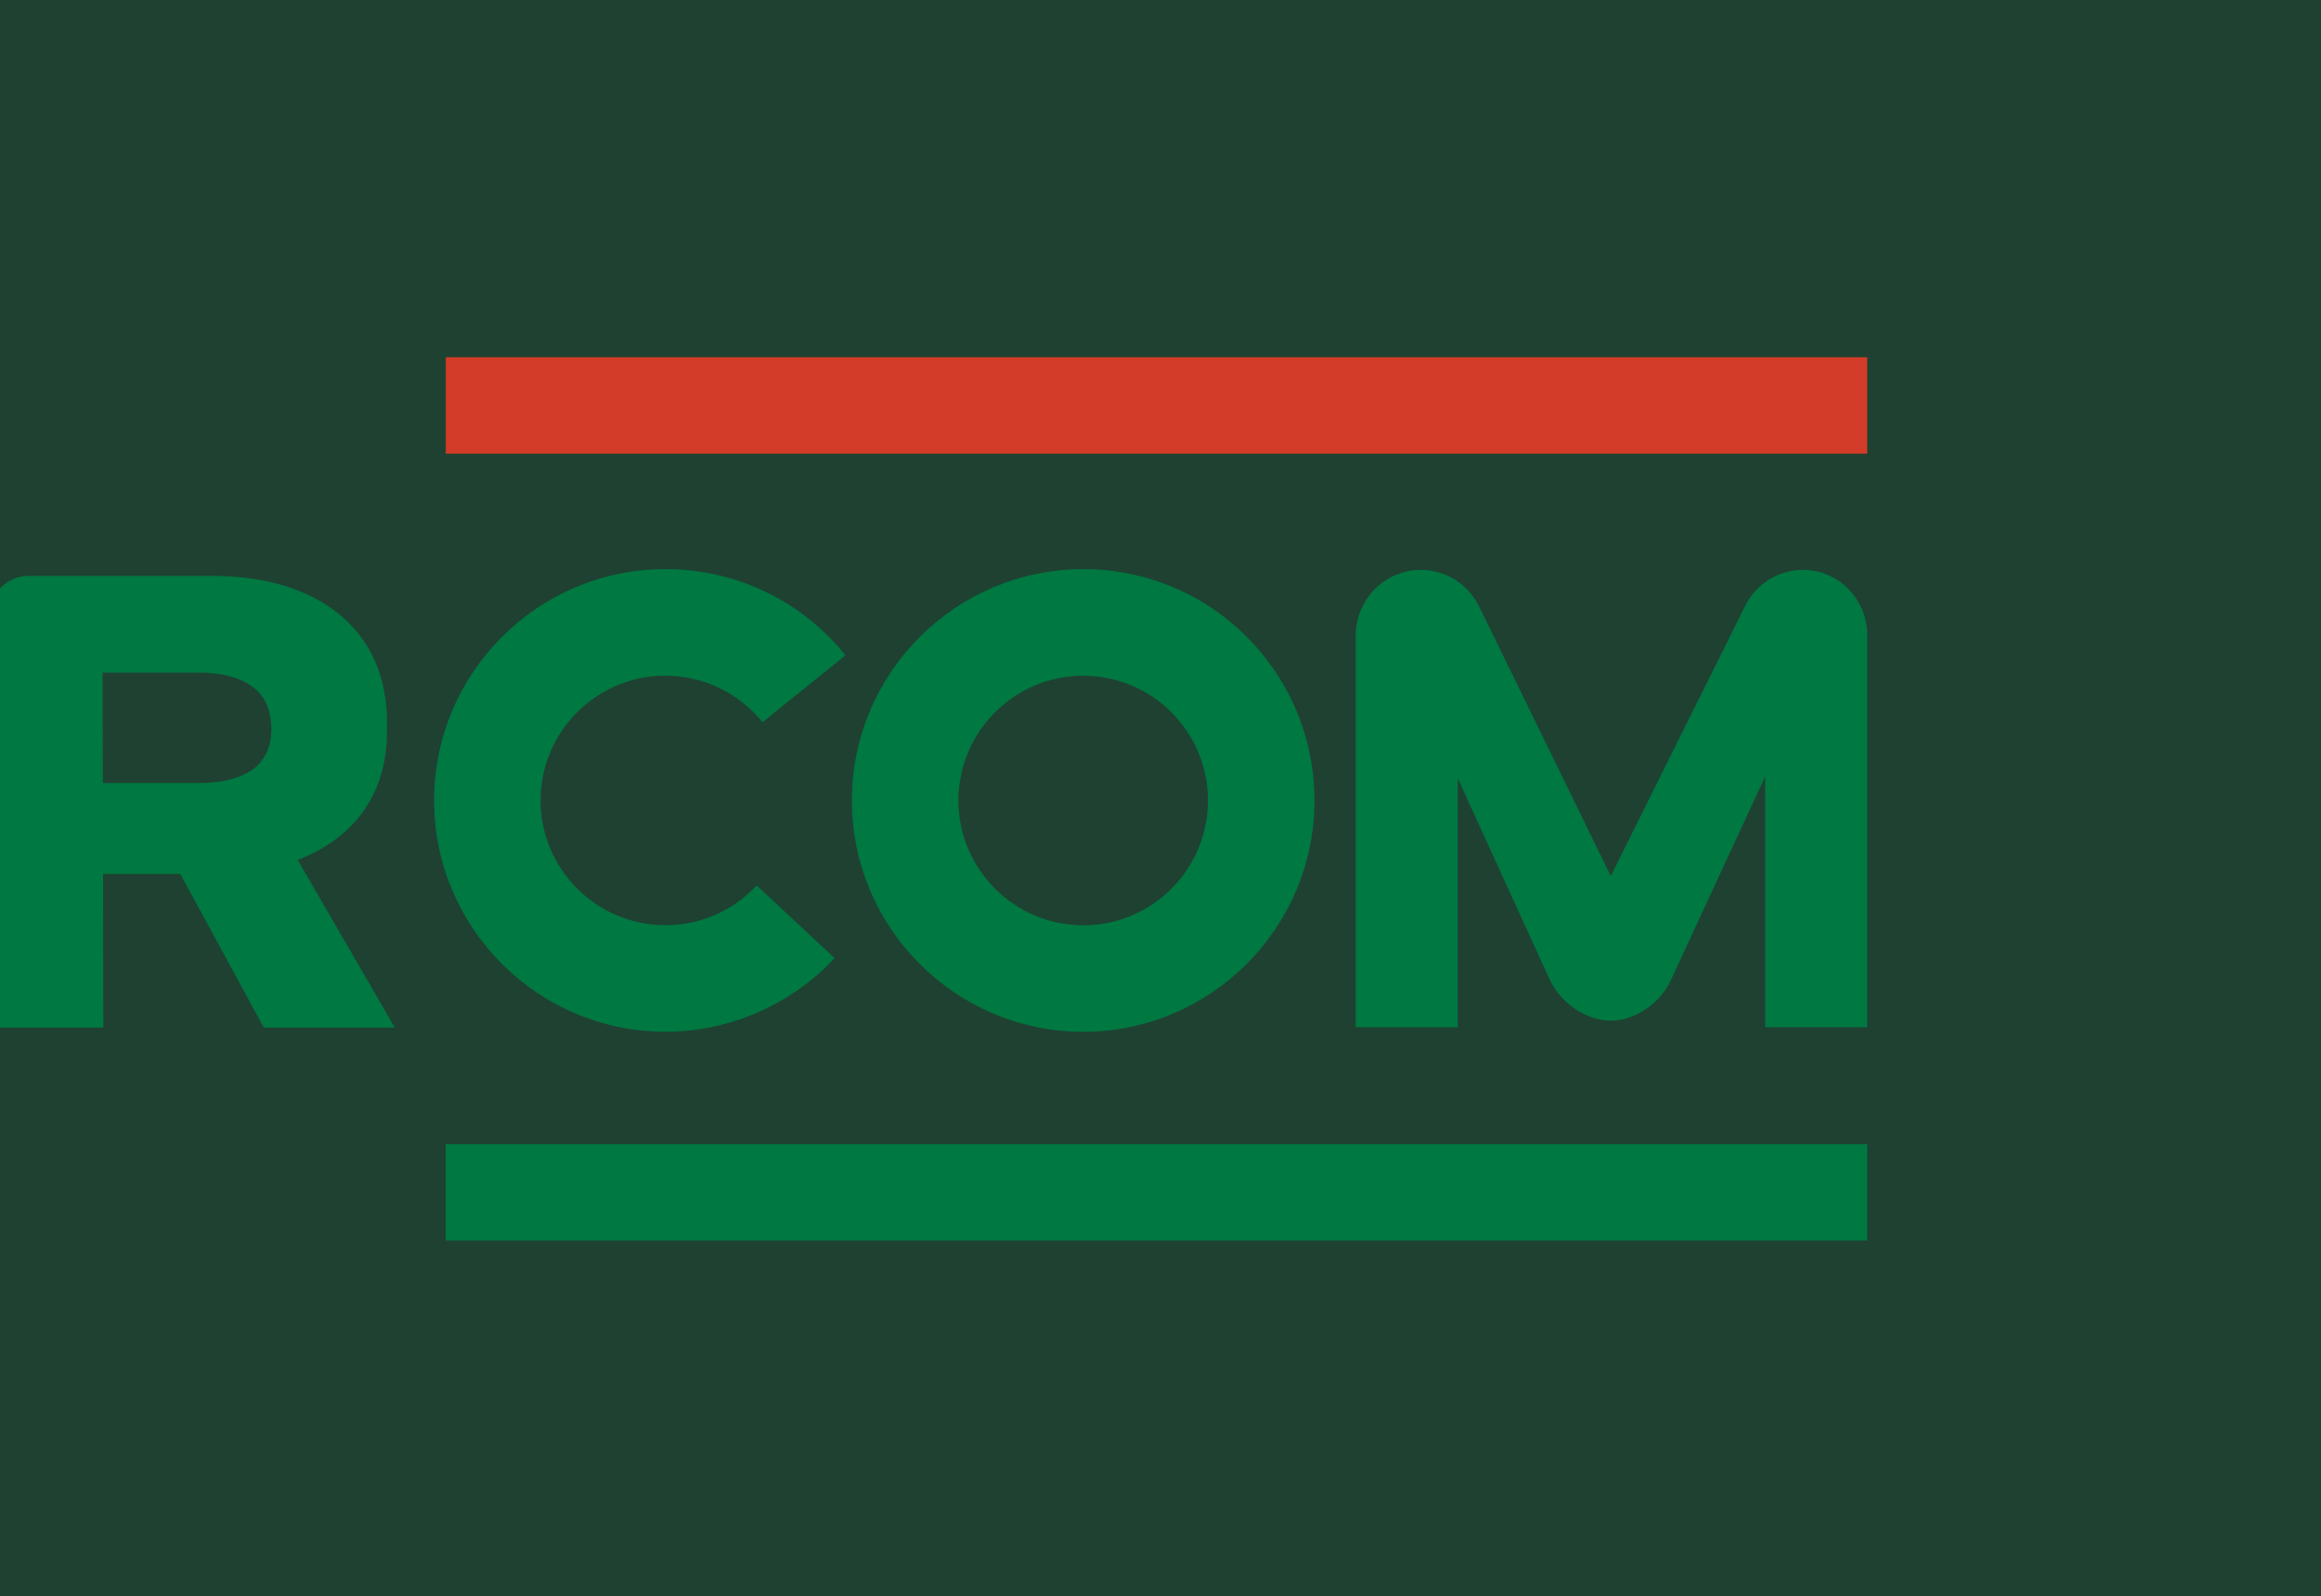
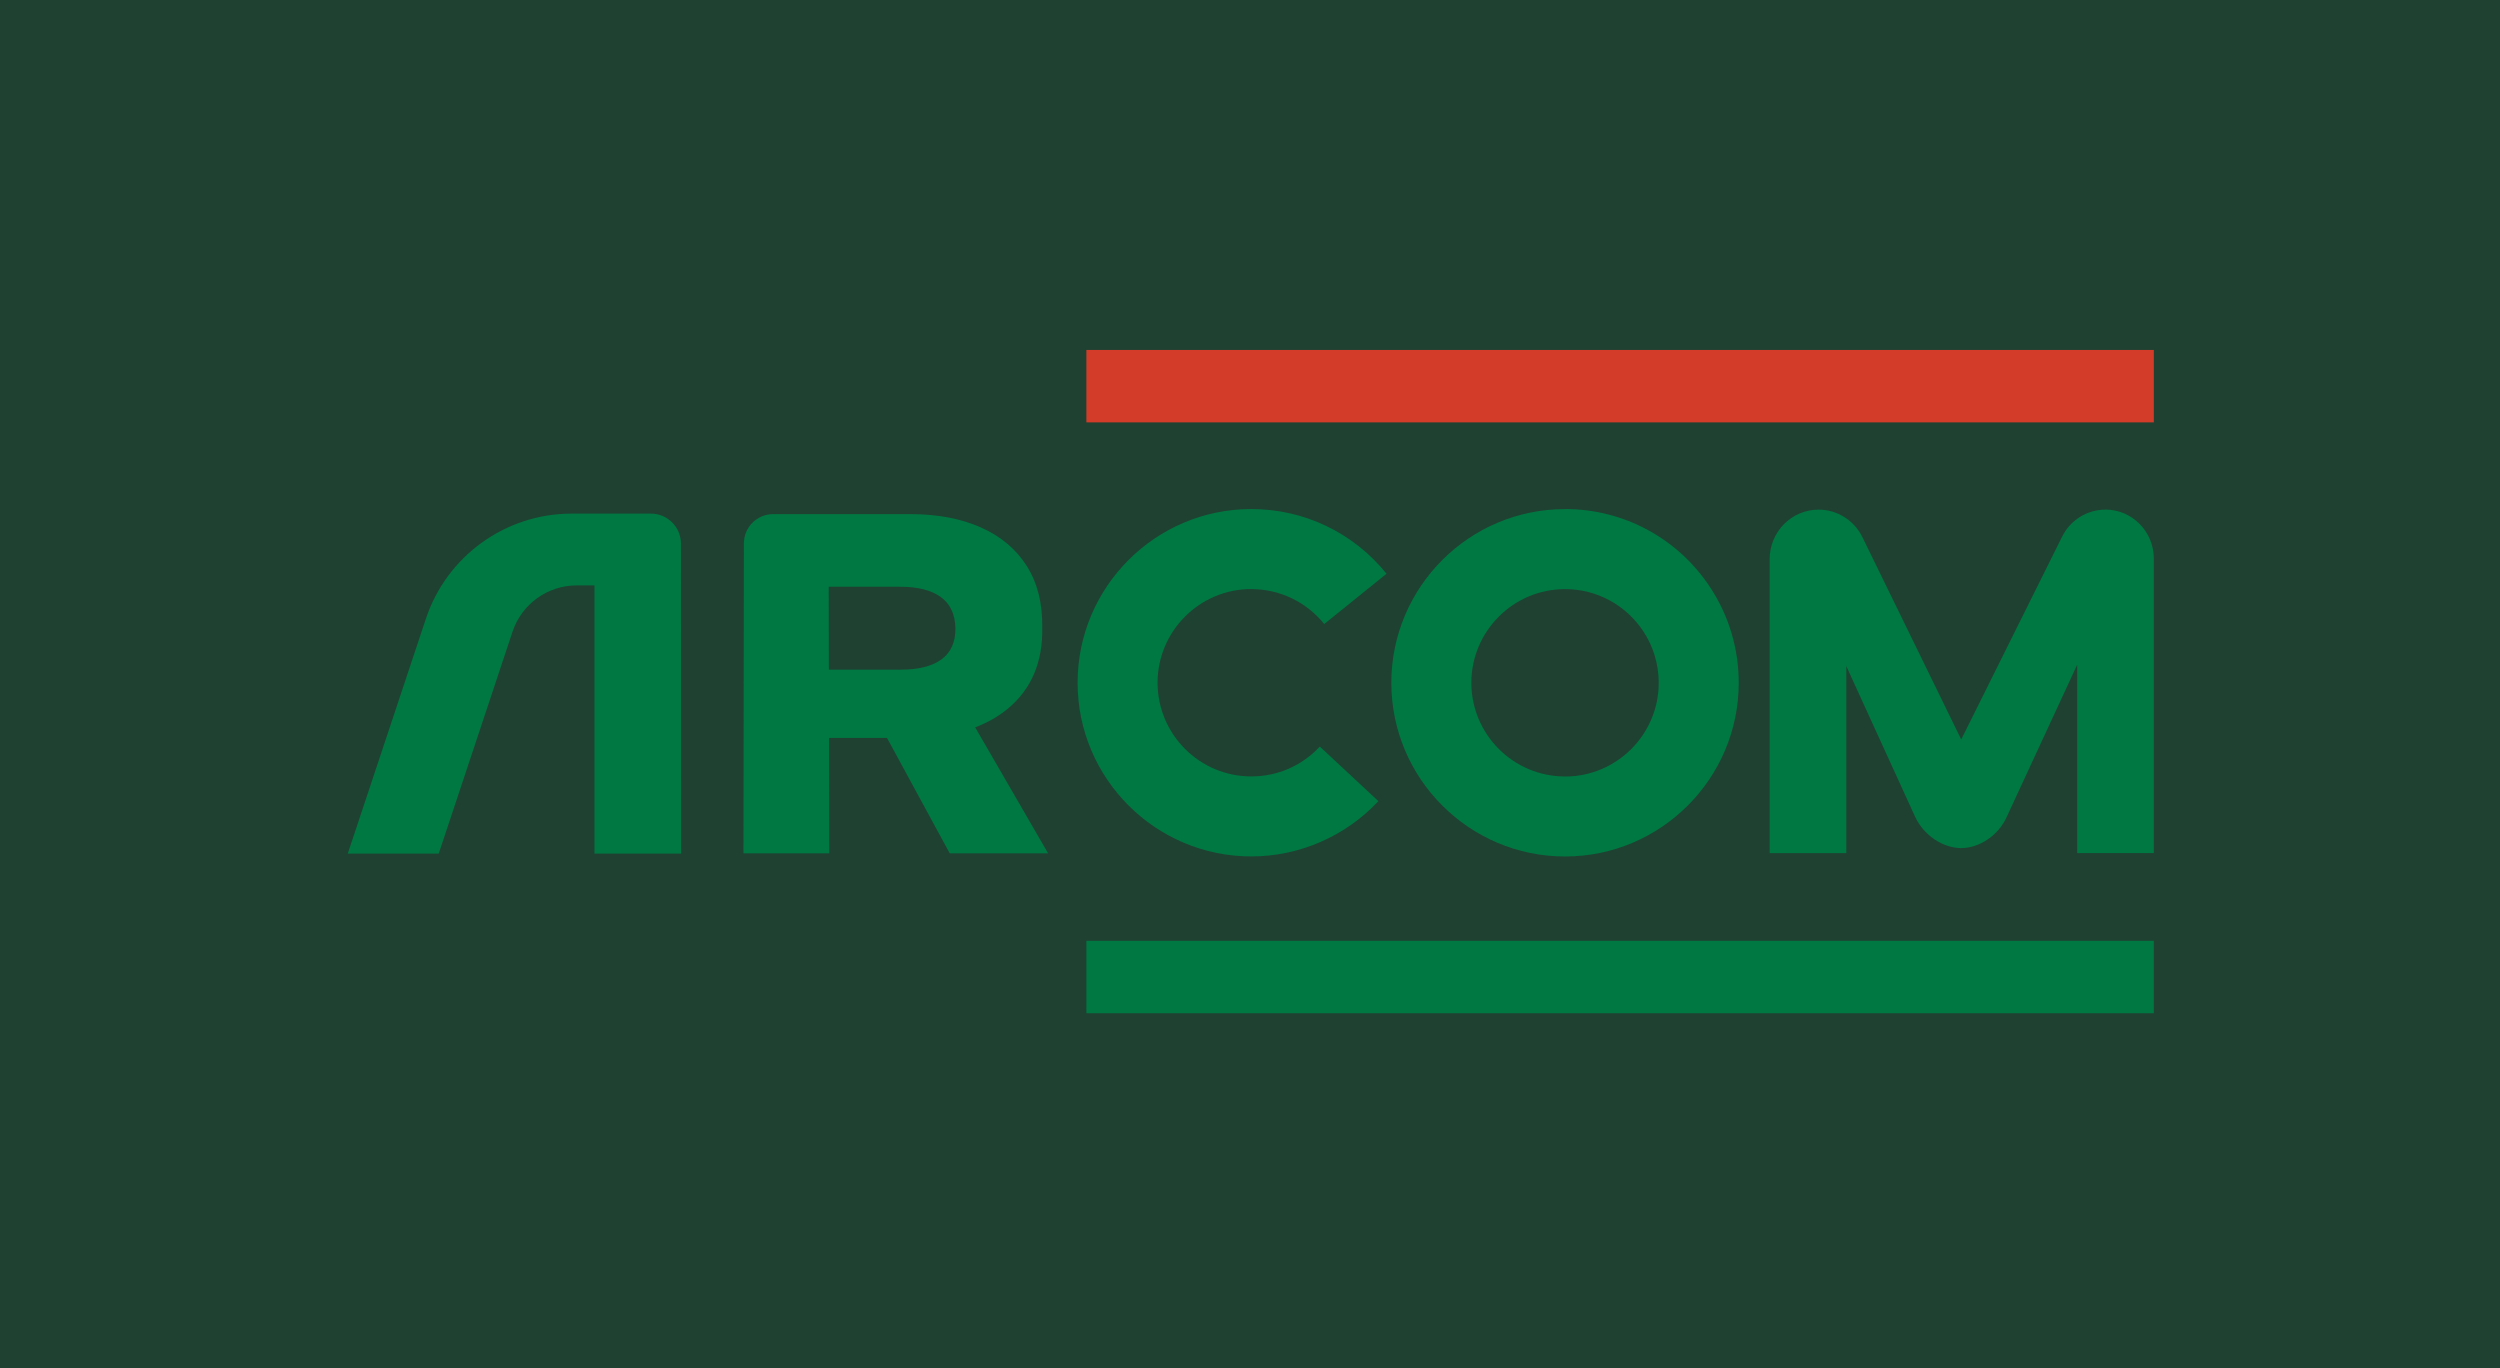
- <svg xmlns="http://www.w3.org/2000/svg" id="Layer_1" data-name="Layer 1" viewBox="160 80 320 220">
+ <svg xmlns="http://www.w3.org/2000/svg" id="Layer_1" data-name="Layer 1" viewBox="22 65 459 251">
  <defs>
    <style>
      .cls-1 {
        fill: #007841;
      }

      .cls-2 {
        fill: #1e4132;
      }

      .cls-3 {
        fill: #d23c28;
      }
    </style>
  </defs>
  <rect class="cls-2" width="503.29" height="380.29" />
  <g>
    <rect class="cls-1" x="221.46" y="237.73" width="195.98" height="13.3" />
    <rect class="cls-3" x="221.46" y="129.25" width="195.98" height="13.3" />
    <g>
      <path class="cls-1" d="M309.34,158.47c-17.59,0-31.89,14.31-31.89,31.89s14.31,31.89,31.89,31.89,31.89-14.31,31.89-31.89c0-6.24-1.8-12.28-5.21-17.48-5.92-9.03-15.89-14.42-26.68-14.42ZM309.34,207.56c-9.48,0-17.2-7.72-17.2-17.2s7.72-17.2,17.2-17.2c5.82,0,11.2,2.91,14.4,7.79,1.83,2.79,2.8,6.05,2.8,9.42,0,9.49-7.72,17.2-17.2,17.2Z" />
      <path class="cls-1" d="M251.73,173.16c5.23,0,10.11,2.34,13.4,6.41l11.44-9.23c-6.09-7.55-15.14-11.88-24.83-11.88-17.59,0-31.89,14.31-31.89,31.89s14.31,31.89,31.89,31.89c8.81,0,17.32-3.7,23.33-10.15l-10.75-10.02c-3.29,3.53-7.76,5.48-12.59,5.48-9.48,0-17.2-7.72-17.2-17.2s7.72-17.2,17.2-17.2Z" />
      <path class="cls-1" d="M408.55,158.57h0c-3.36,0-6.43,1.92-7.94,4.95l-18.53,37.25-18.14-37.14c-1.51-3.1-4.63-5.06-8.05-5.06-4.96,0-8.98,4.07-8.98,9.09v53.97h14.07v-34.33l12.59,27.56c1.59,3.54,5.21,5.85,8.51,5.85s6.84-2.31,8.37-5.76l12.92-27.91v34.58h14.07v-54.06c0-4.97-3.98-9-8.89-9Z" />
      <path class="cls-1" d="M141.5,159.3h-14.54c-12.15,0-22.94,7.78-26.77,19.31l-14.34,43.11h16.7l13.55-40.74c1.69-5.08,6.44-8.5,11.79-8.5h3.25v49.24h15.91l-.03-56.91c0-3.04-2.47-5.51-5.51-5.51Z" />
      <path class="cls-1" d="M207.04,195.11c4.33-3.59,6.43-8.56,6.32-14.9.06-4.45-.89-8.21-2.85-11.3-1.96-3.09-4.76-5.44-8.41-7.07-3.65-1.63-7.99-2.45-13.03-2.45h-25.11c-2.97,0-5.38,2.4-5.38,5.37l-.08,56.91h15.75l-.04-21.18h10.65l11.51,21.18h18.06l-13.39-23.13c2.26-.86,4.27-1.99,6-3.43ZM174.16,172.73h13.21c3.14,0,5.59.62,7.34,1.87,1.75,1.25,2.65,3.17,2.71,5.78,0,2.55-.86,4.45-2.58,5.7-1.72,1.24-4.21,1.87-7.47,1.87h-13.19l-.03-15.21Z" />
    </g>
  </g>
</svg>
